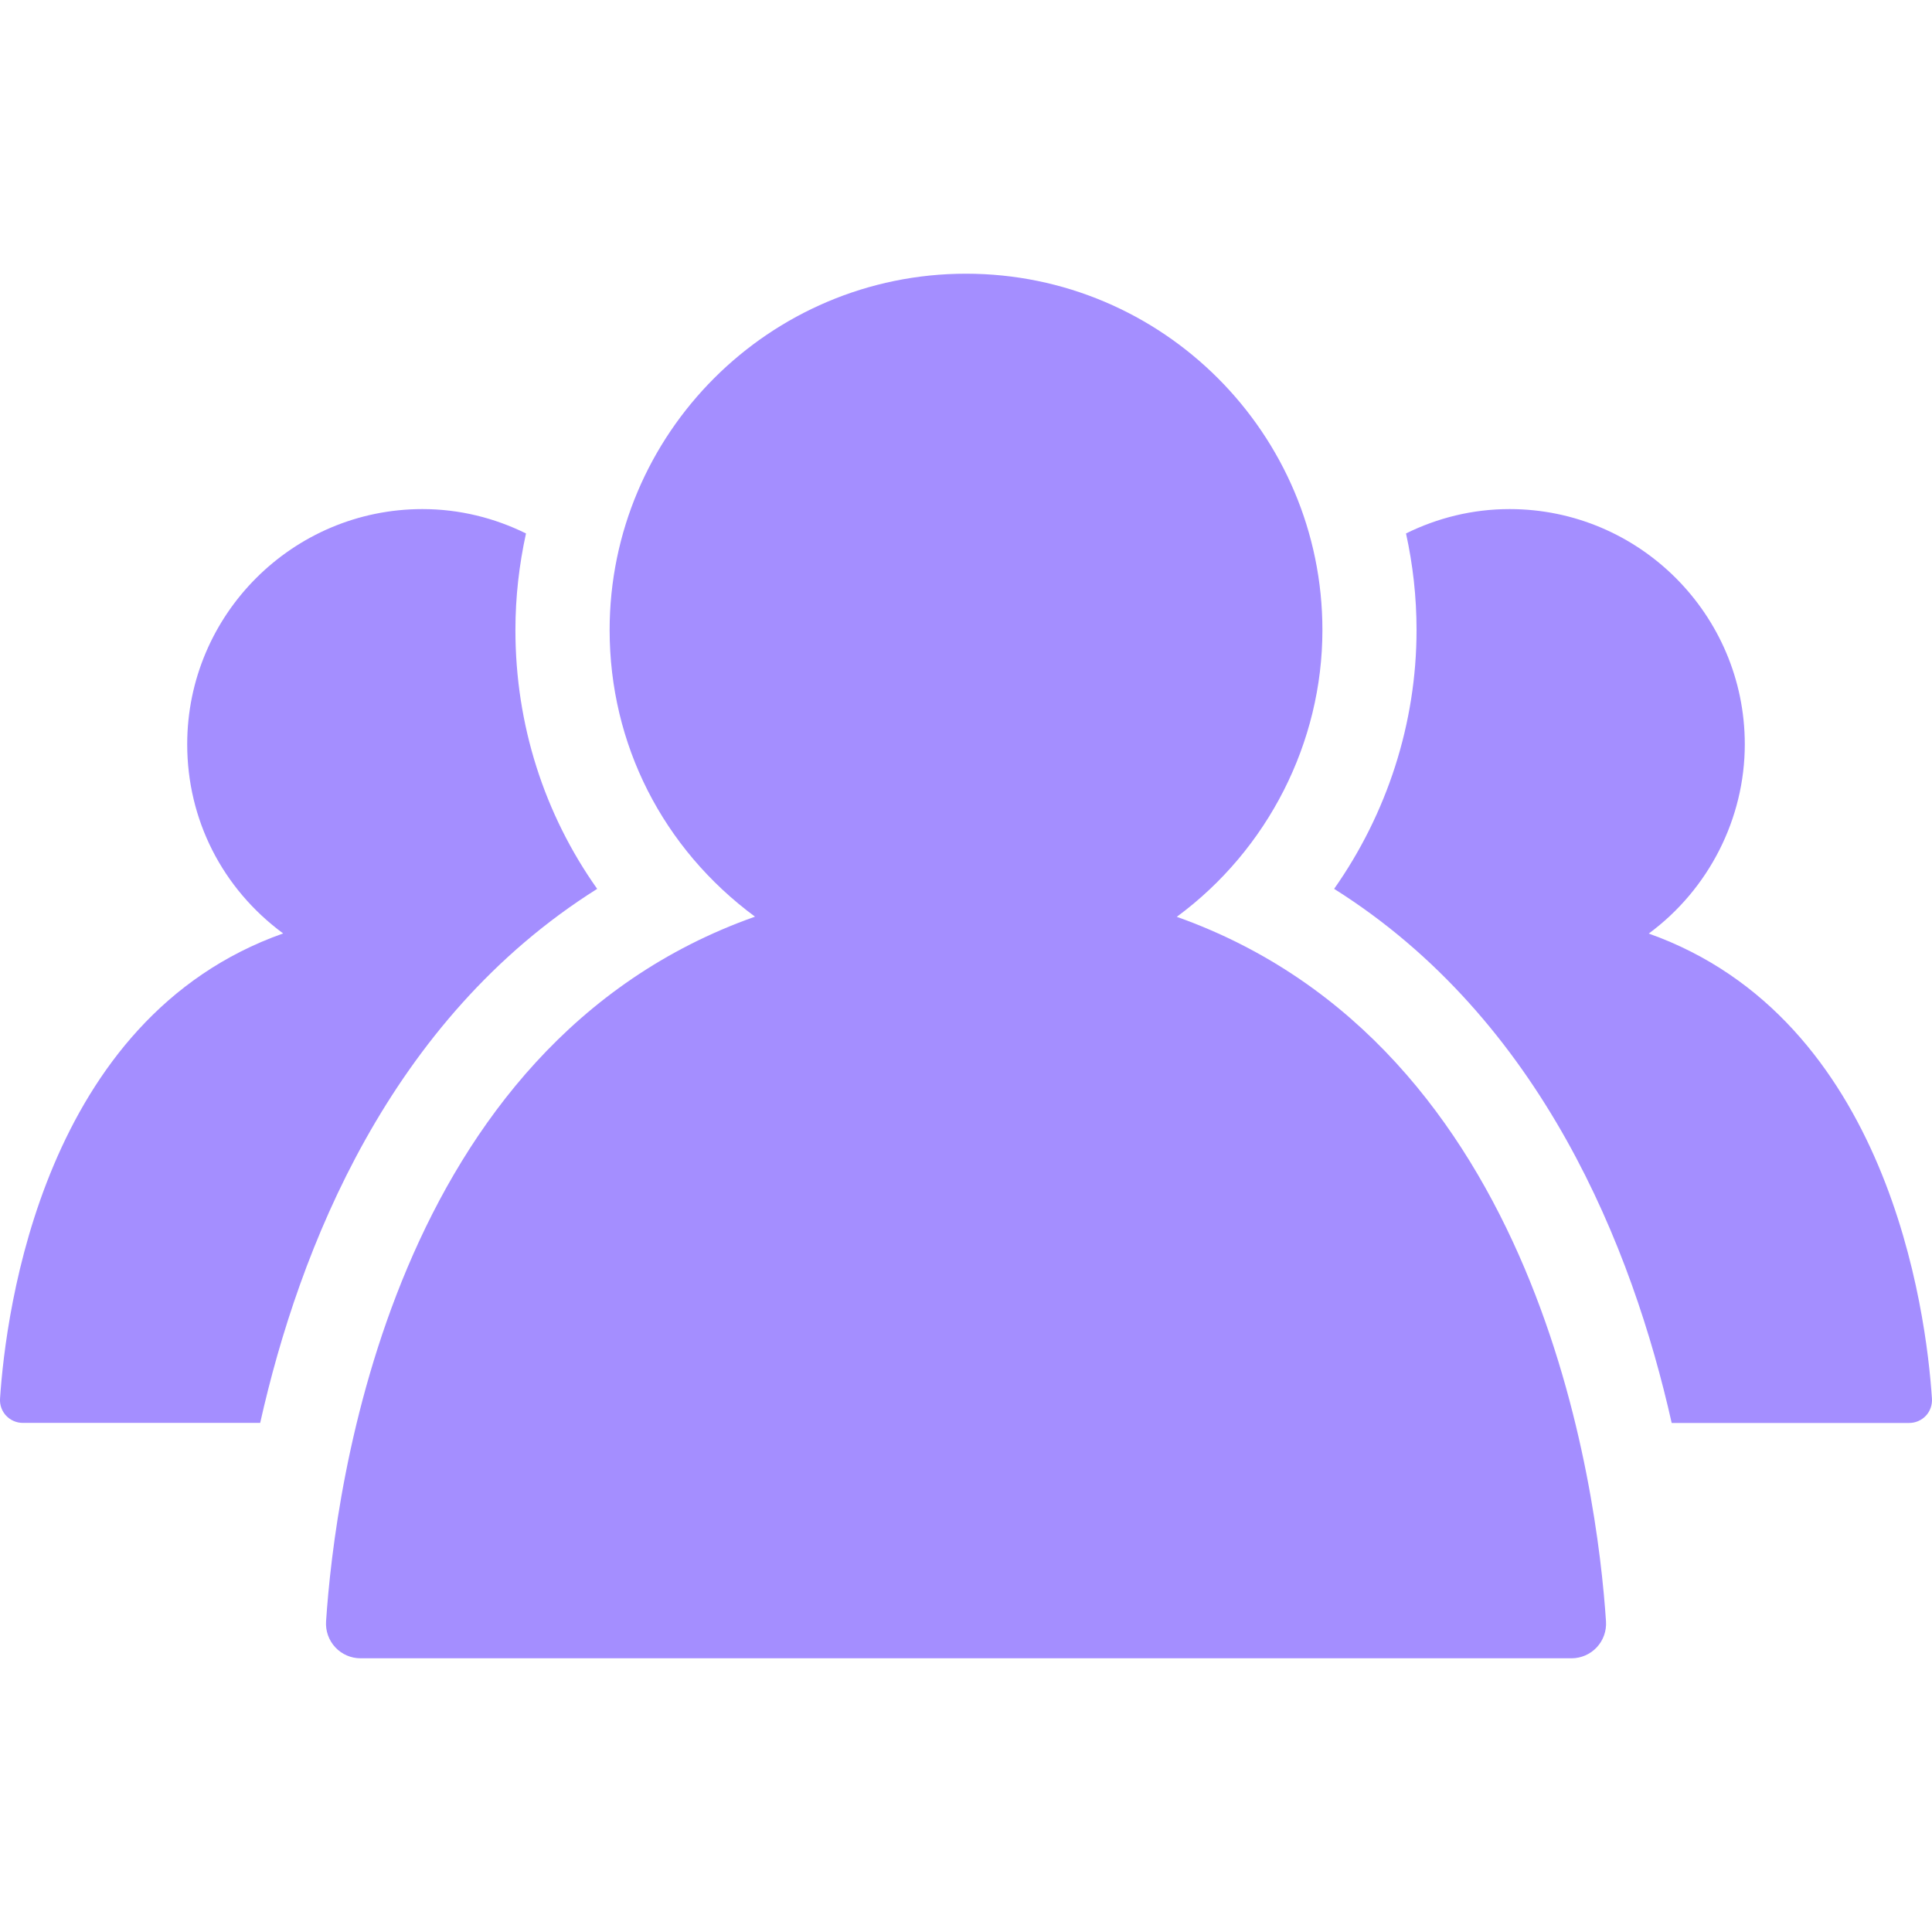
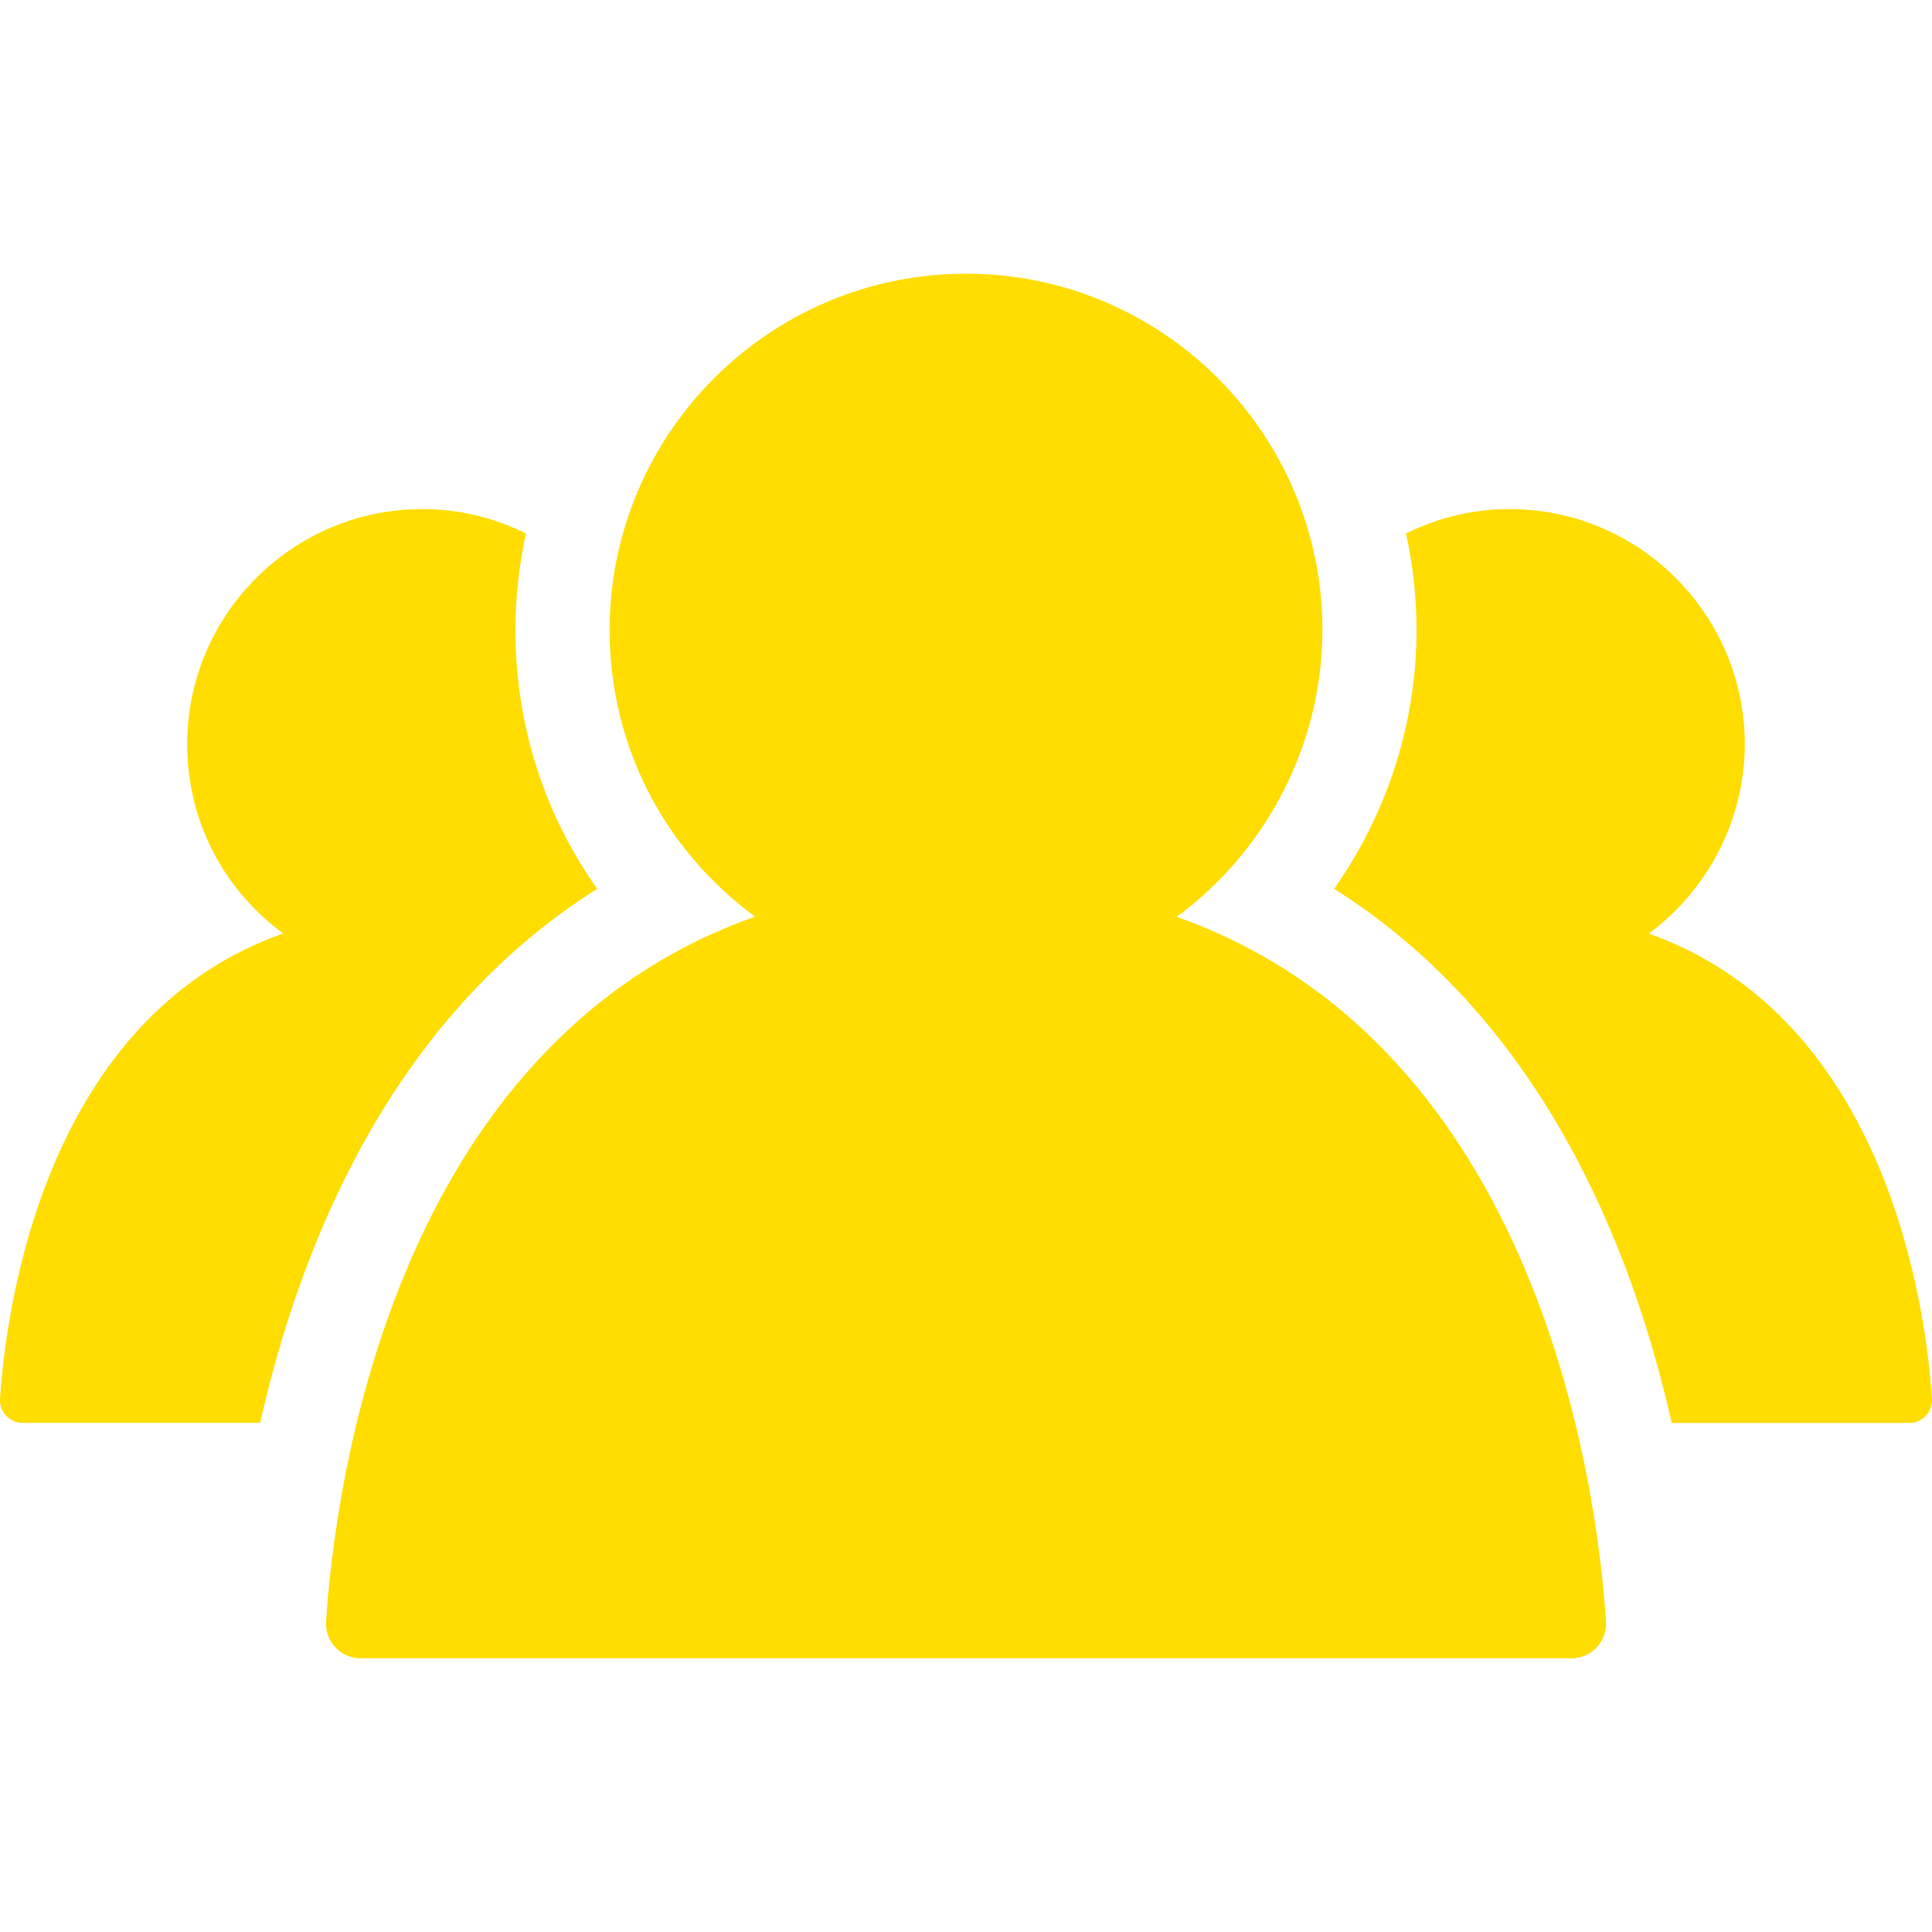
- <svg xmlns="http://www.w3.org/2000/svg" fill="#a48eff" version="1.1" id="Capa_1" width="800px" height="800px" viewBox="0 0 96.979 96.979" xml:space="preserve">
+ <svg xmlns="http://www.w3.org/2000/svg" fill="#ffdd00" version="1.1" id="Capa_1" width="800px" height="800px" viewBox="0 0 96.979 96.979" xml:space="preserve">
  <g id="SVGRepo_bgCarrier" stroke-width="0" />
  <g id="SVGRepo_tracerCarrier" stroke-linecap="round" stroke-linejoin="round" />
  <g id="SVGRepo_iconCarrier">
    <g>
      <g>
        <path d="M59.07,46.021L59.07,46.021c4.576-3.373,7.31-8.754,7.31-14.393c0-9.863-8.025-17.889-17.89-17.889 c-9.864,0-17.889,8.025-17.889,17.889c0,5.717,2.66,10.959,7.297,14.385c-18.244,6.451-21.092,28.71-21.531,35.378 c-0.031,0.479,0.137,0.949,0.465,1.3c0.328,0.35,0.785,0.549,1.264,0.549h60.788c0.479,0,0.938-0.199,1.266-0.549 c0.328-0.351,0.496-0.82,0.465-1.3C80.175,74.736,77.32,52.511,59.07,46.021z" />
        <path d="M82.761,46.861c3.02-2.227,4.821-5.779,4.821-9.502c0-6.508-5.297-11.805-11.807-11.805c-1.867,0-3.627,0.447-5.199,1.223 c0.345,1.564,0.529,3.184,0.529,4.852c0,4.68-1.484,9.219-4.137,12.988c10.448,6.572,14.981,18.07,16.944,26.81h11.923 c0.315,0,0.618-0.131,0.836-0.361c0.215-0.23,0.325-0.541,0.305-0.857C96.688,65.812,94.805,51.144,82.761,46.861z" />
        <path d="M29.976,44.617c-2.654-3.748-4.104-8.238-4.104-12.988c0-1.668,0.188-3.287,0.531-4.852 c-1.572-0.775-3.332-1.223-5.199-1.223c-6.51,0-11.807,5.297-11.807,11.805c0,3.775,1.754,7.236,4.816,9.496 C2.172,51.113,0.291,65.806,0.002,70.207c-0.021,0.316,0.09,0.627,0.307,0.857c0.217,0.229,0.52,0.36,0.836,0.36H13.06 C15.019,62.685,19.543,51.179,29.976,44.617z" />
      </g>
    </g>
  </g>
</svg>
